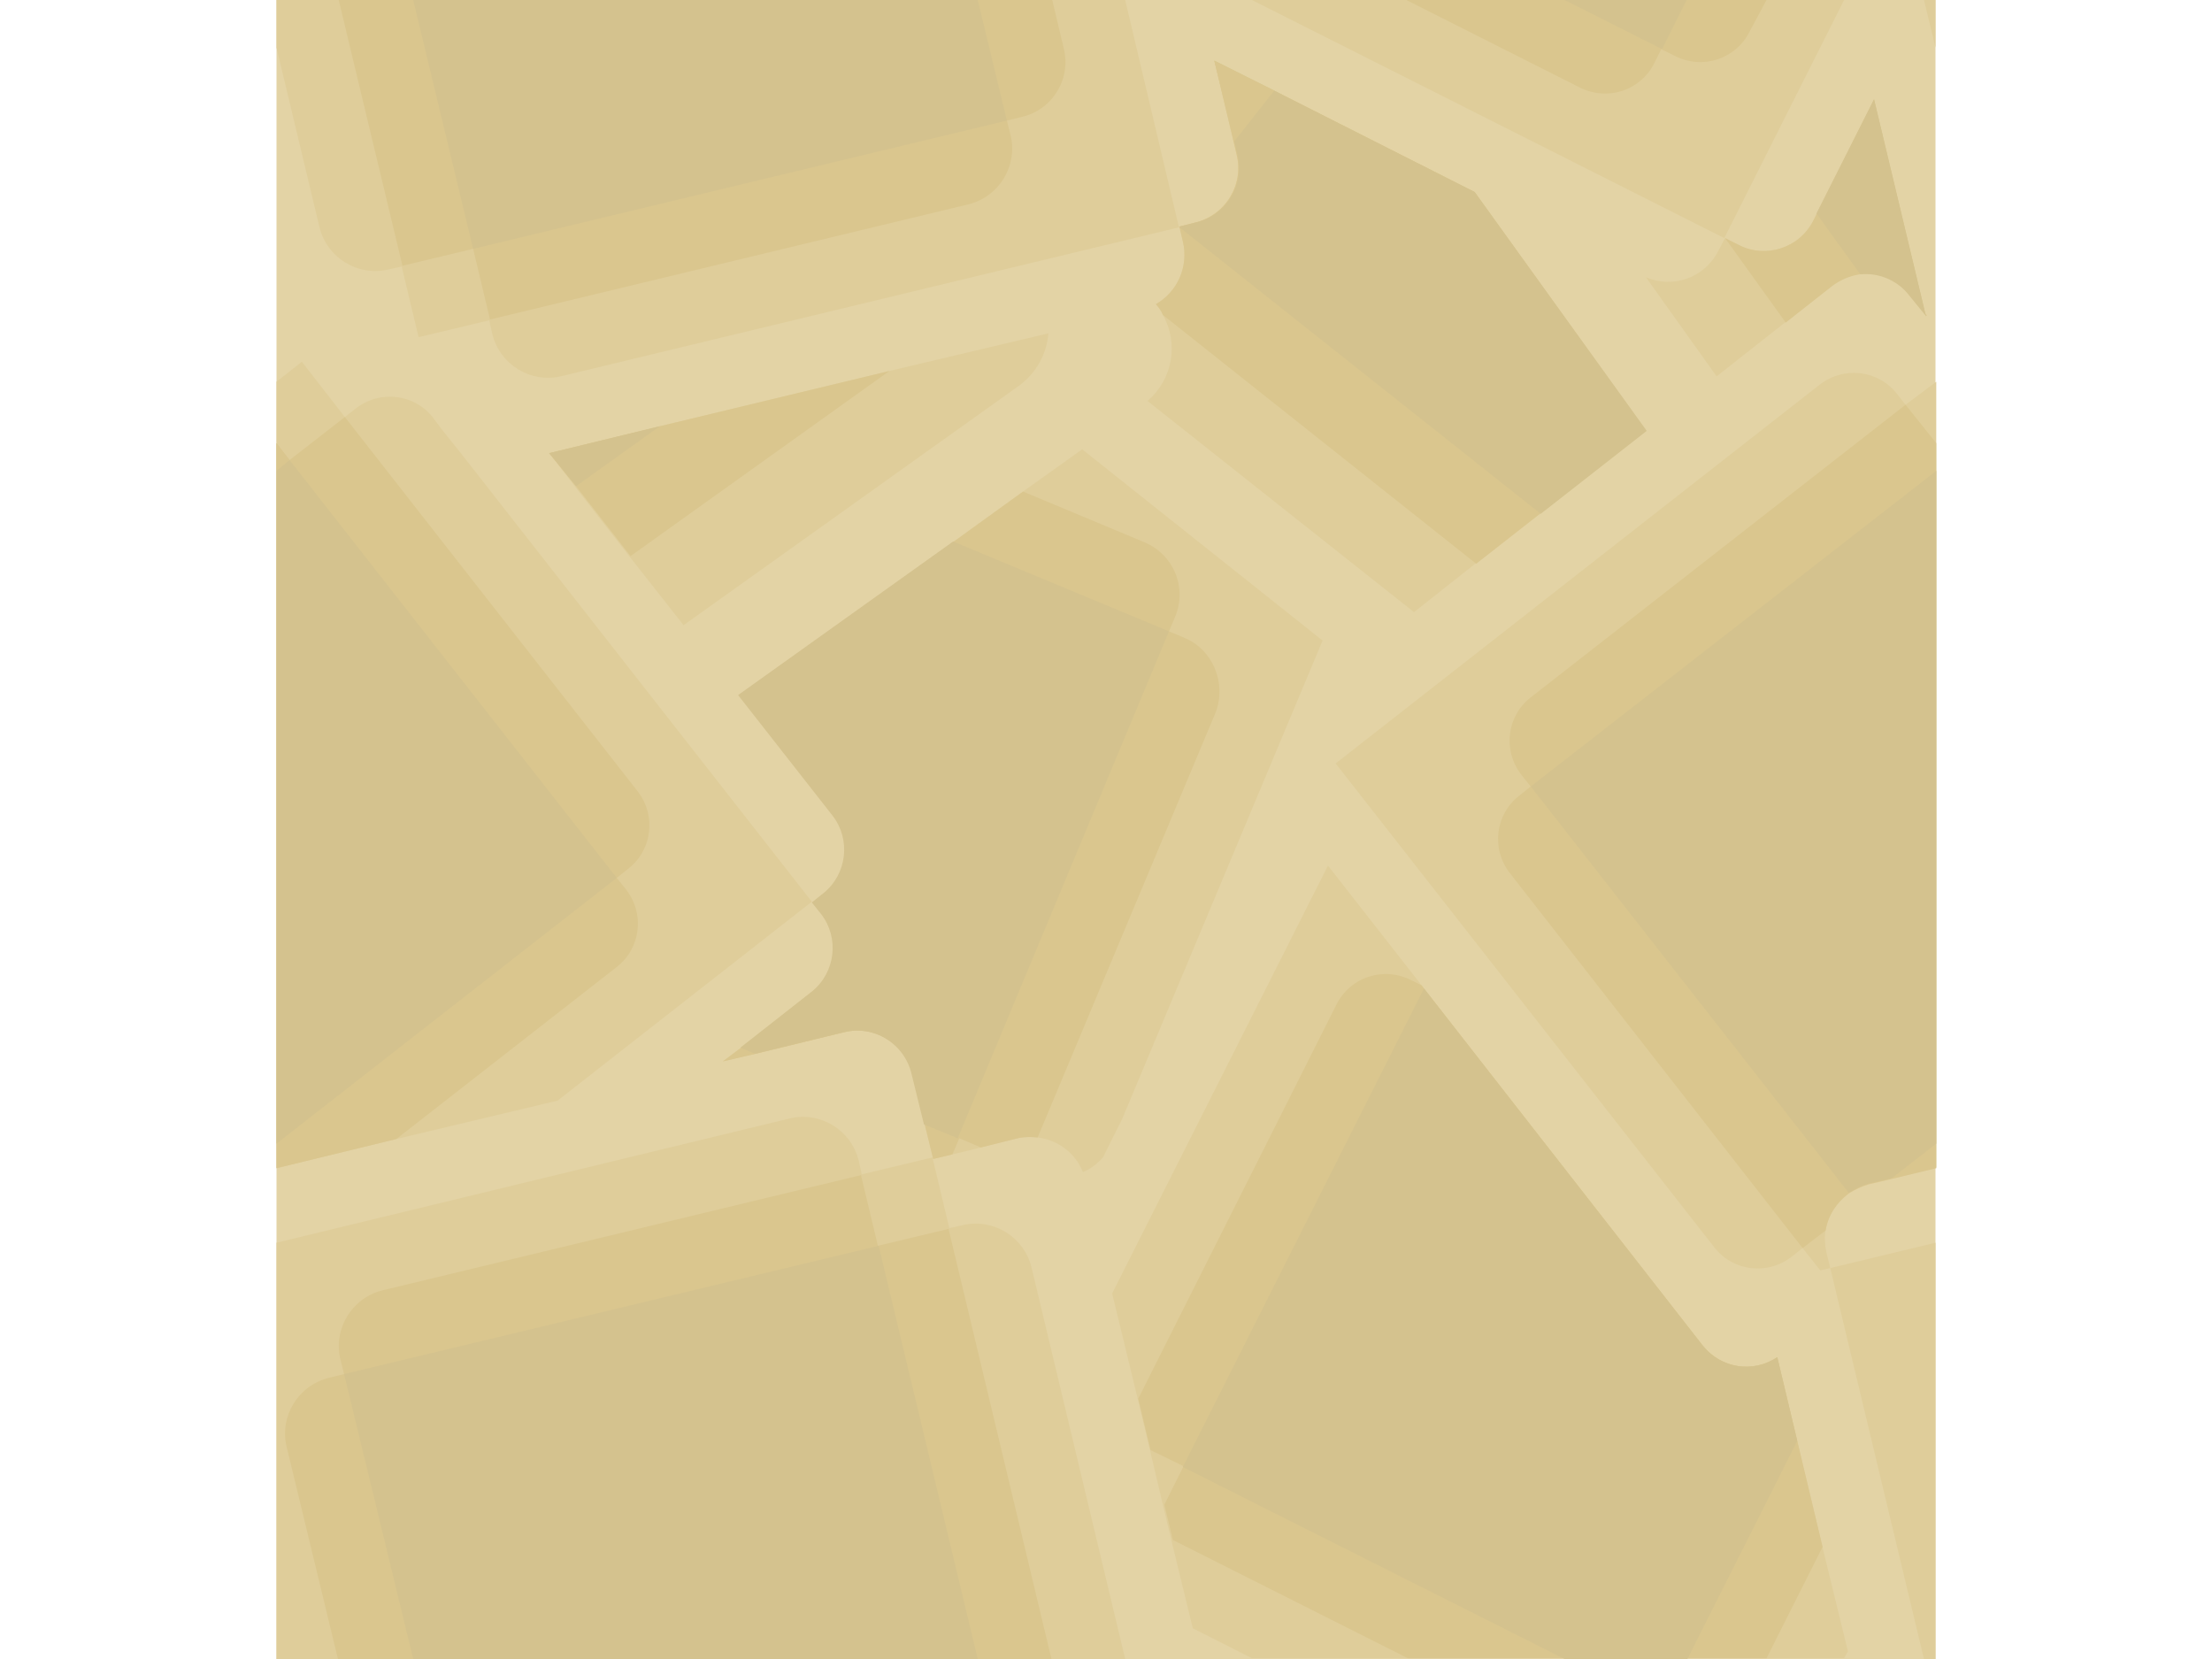
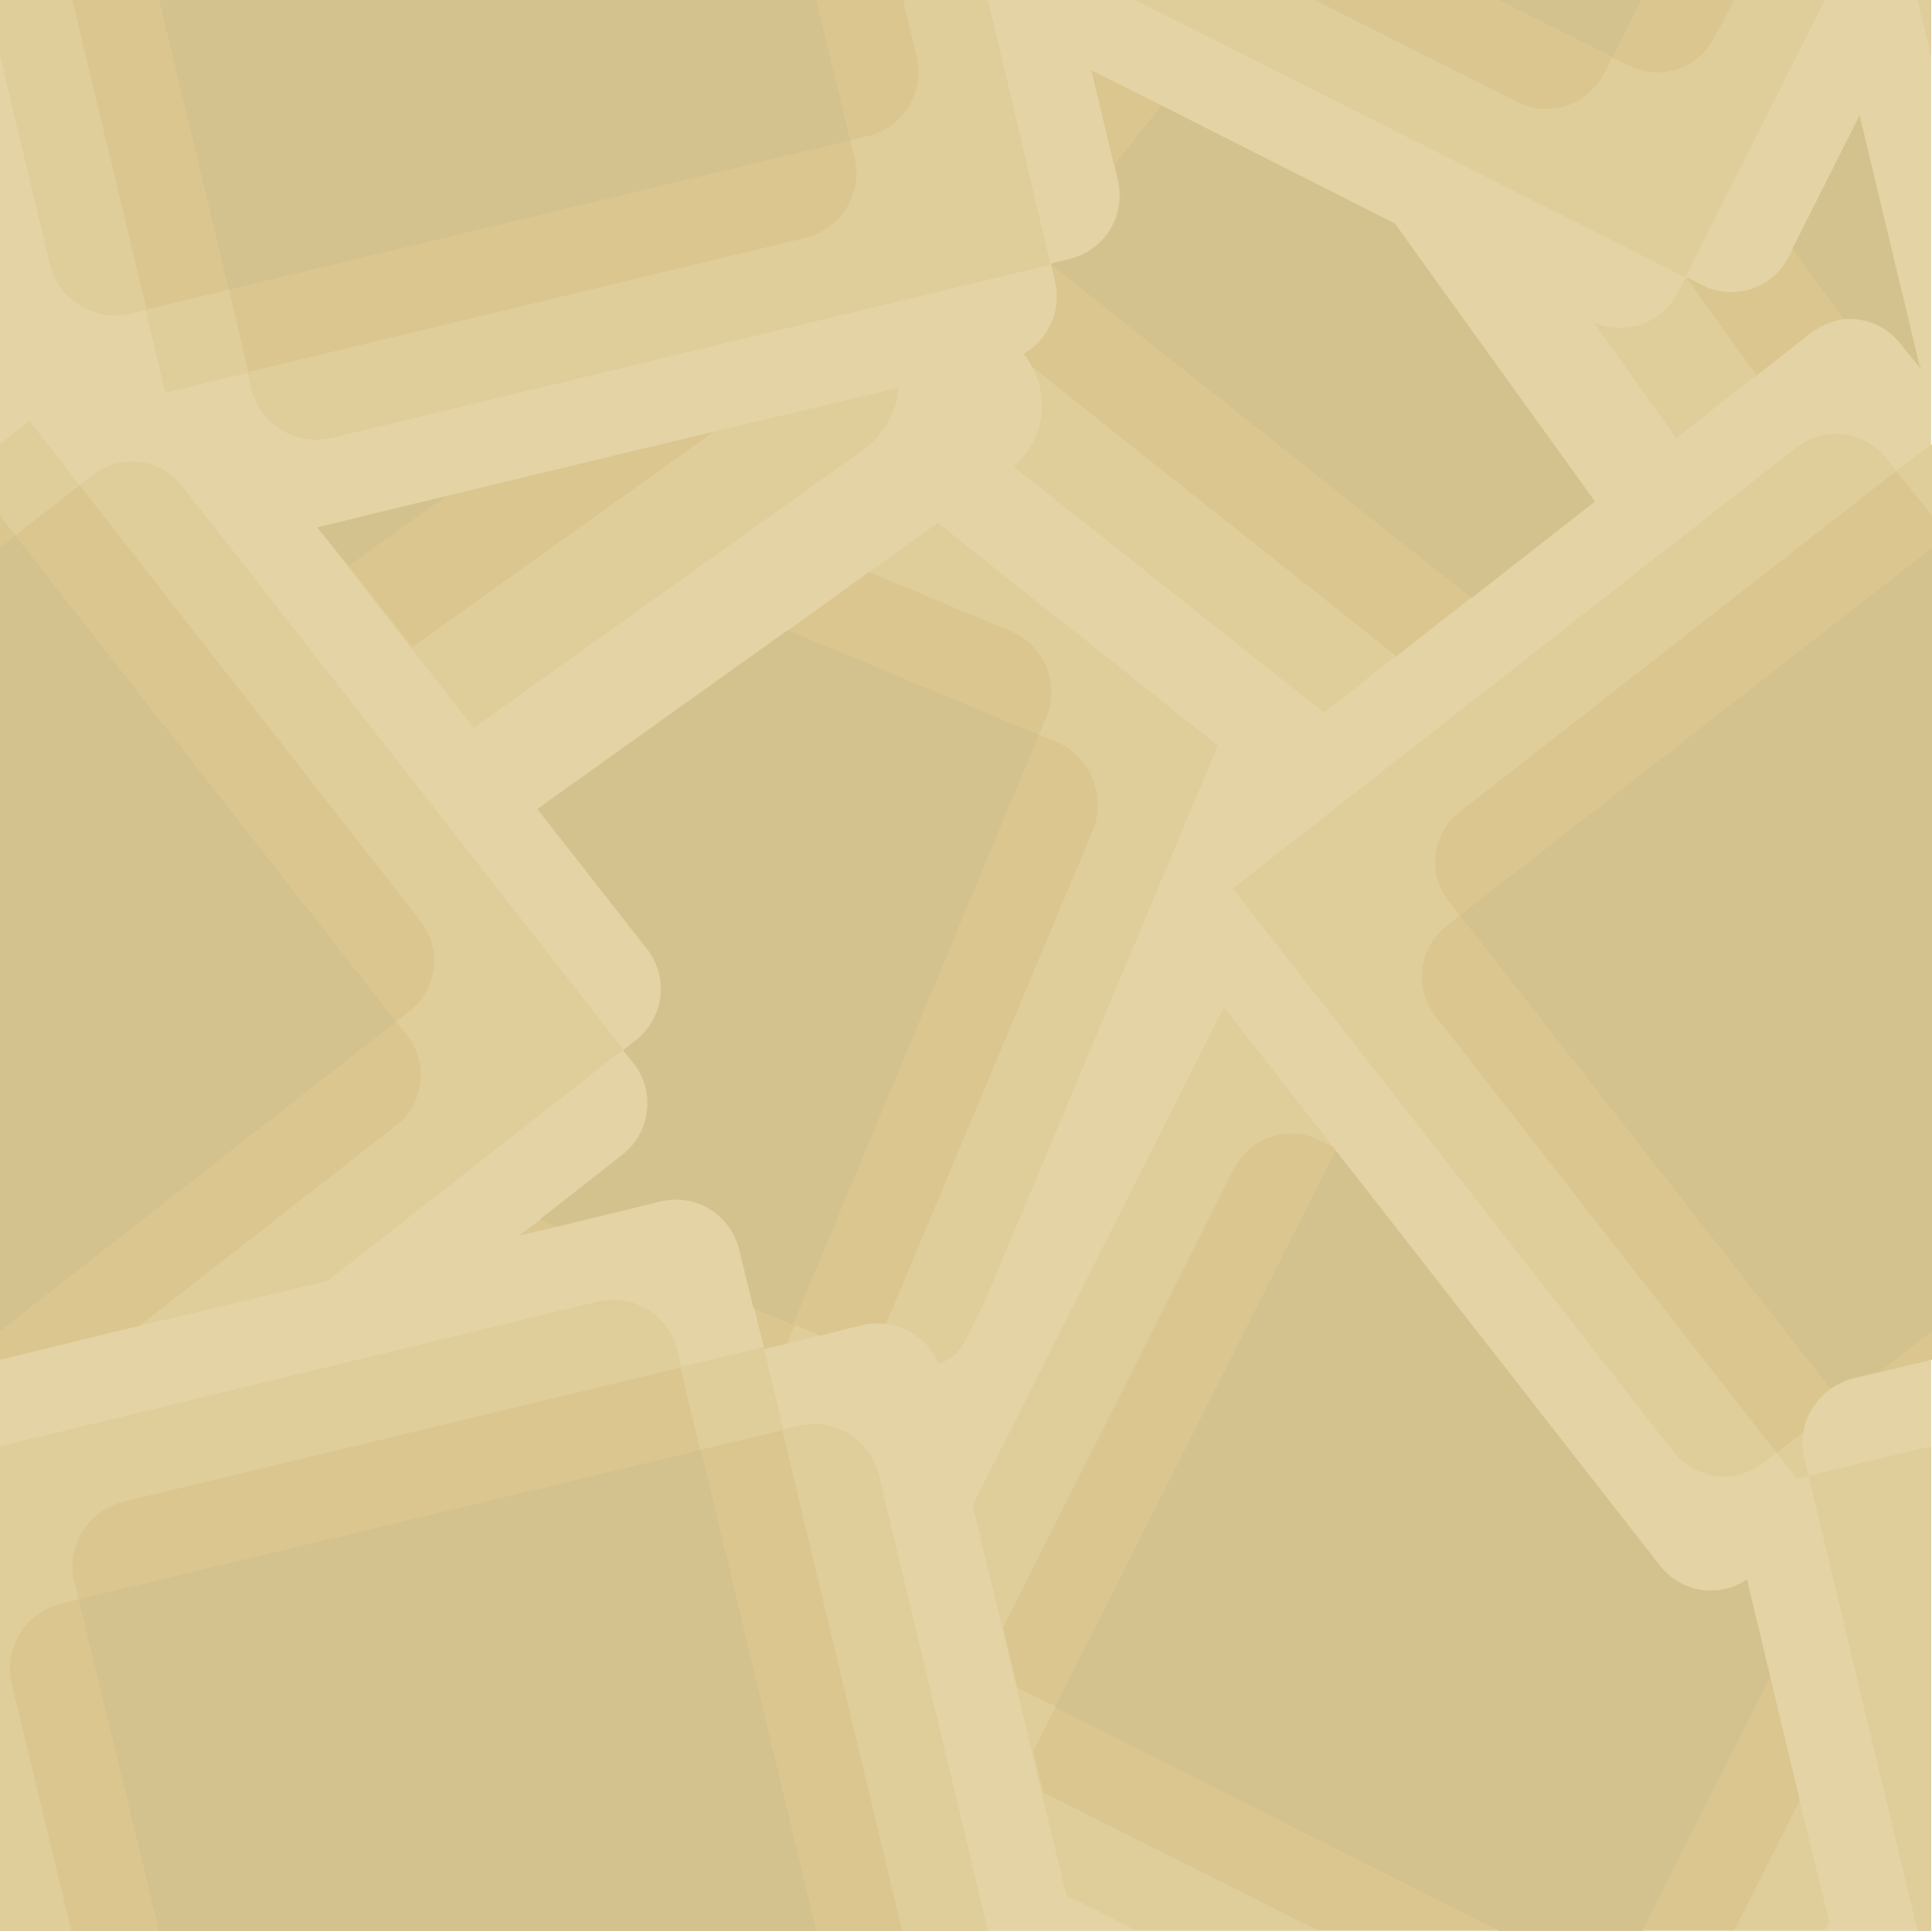
- <svg xmlns="http://www.w3.org/2000/svg" version="1.1" id="Layer_1" x="0px" y="0px" viewBox="0 0 288 216" enable-background="new 0 0 288 216" xml:space="preserve">
-   <rect x="36" y="0" fill="#E3D3A5" width="216" height="216" />
-   <polygon fill="#DFCD9A" points="123.8,150.2 127.5,149.3 124.7,148.1 " />
-   <path fill="#DFCD9A" d="M140.9,58.5l-7.7,5.5l-9,6.5l-28,20l12.3,15.7c2.4,3.1,1.9,7.6-1.2,10.1l-1.5,1.2l1.2,1.5  c2.4,3.1,1.9,7.6-1.2,10.1l-9.3,7.3l-2.4,1.8l4.3-1l11.5-2.8c4-1,8,1.5,8.9,5.5l1.6,6.5l1.1,4.5l2.5-0.6l3.7-0.9l4.8-1.2  c0.9-0.2,1.8-0.2,2.6-0.1c2.6,0.3,4.9,2,5.9,4.5c1-0.4,1.9-1.1,2.6-1.9l2.5-5l26.1-62.3L140.9,58.5z" />
-   <path fill="#DAC68E" d="M154.1,83l-1.9-0.8l0.8-1.9c1.6-3.8-0.2-8.1-4-9.7L133.2,64l-9,6.5l-28,20l12.3,15.7  c2.4,3.1,1.9,7.6-1.2,10.1l-1.5,1.2l1.2,1.5c2.4,3.1,1.9,7.6-1.2,10.1l-9.3,7.3l-2.4,1.8l4.3-1l11.5-2.8c4-1,8,1.5,8.9,5.5l1.6,6.5  l1.1,4.5l2.5-0.6l0.9-2.1l2.8,1.2l4.8-1.2c0.9-0.2,1.8-0.2,2.6-0.1l23.2-55.4C159.7,88.9,157.9,84.5,154.1,83z" />
-   <path fill="#D4C28E" d="M152.2,82.2l-28.1-11.7l-28,20l12.3,15.7c2.4,3.1,1.9,7.6-1.2,10.1l-1.5,1.2l1.2,1.5  c2.4,3.1,1.9,7.6-1.2,10.1l-9.3,7.3l1.9,0.8l11.5-2.8c4-1,8,1.5,8.9,5.5l1.6,6.5l4.4,1.8L152.2,82.2z" />
-   <path fill="#DFCD9A" d="M192,25l-26.1-13.2l-7.8-3.9l2.5,10.5l0.4,1.7c1,4-1.5,8-5.5,8.9l-2,0.5l0.1,0.2l0.4,1.7  c0.8,3.3-0.7,6.6-3.5,8.2l0.4,0.5c0.2,0.3,0.4,0.6,0.5,0.9c2.1,3.7,1.3,8.4-2,11.2l34.7,27.5l8.1-6.4l8.3-6.5l13.8-10.8L192,25z" />
-   <path fill="#DFCD9A" d="M115.8,48.3l-29.9,7.2L71.5,59l3.4,4.4l7.1,9.1l7,8.9l43.7-31.2c2.3-1.7,3.6-4.2,3.8-6.8L115.8,48.3z" />
-   <polygon fill="#DAC68E" points="85.9,55.5 71.5,59 75,63.3 82.1,72.4 115.8,48.3 " />
-   <polygon fill="#D4C28E" points="75,63.3 85.9,55.5 71.5,59 " />
-   <path fill="#DFCD9A" d="M237.3,201.5l-3.3-13.9l-2.6-10.9c-3.1,2.1-7.3,1.5-9.7-1.5l-36.3-46.5l-0.3-0.4l-12.2-15.6l-28.1,55.7  l3.3,13.6l1.6,6.7l1.7,7.2l1.1,4.6l2.8,11.5l7.7,3.9h20.1h20.5h16H230h10.1l0.5-0.9L237.3,201.5z" />
-   <path fill="#DFCD9A" d="M250.7,41l-6.7-28l-7.5,14.9l-0.4,0.8c-1.8,3.6-6.2,5-9.7,3.2l-1.8-0.9l0,0l-0.9,1.7  c-1.8,3.5-5.9,4.9-9.4,3.4l9.2,12.9l8.9-7l6.1-4.8c1.1-0.8,2.3-1.3,3.6-1.5c2.4-0.3,4.9,0.6,6.5,2.7l2.2,2.7  C250.7,41.1,250.7,41.1,250.7,41z" />
-   <path fill="#DAC68E" d="M250.7,41l-6.7-28l-7.5,14.9l-0.4,0.8c-1.8,3.6-6.2,5-9.7,3.2l-1.8-0.9l0,0l7.9,11l6.1-4.8  c1.1-0.8,2.3-1.3,3.6-1.5c2.4-0.3,4.9,0.6,6.5,2.7l2.2,2.7C250.7,41.1,250.7,41.1,250.7,41z" />
-   <path fill="#D4C28E" d="M248.6,38.5l2.2,2.7c0-0.1-0.1-0.2-0.1-0.3l-6.7-28l-7.5,14.9l5.7,7.9C244.5,35.5,247,36.4,248.6,38.5z" />
-   <polygon fill="#DFCD9A" points="238.3,165.1 250.5,216 252,216 252,161.8 " />
-   <path fill="#DAC68E" d="M205.8,11.4c3.6,1.8,7.9,0.4,9.7-3.2l0.9-1.8L203.7,0h-20.5L205.8,11.4z" />
-   <polygon fill="#DFCD9A" points="230,0 219.6,0 203.7,0 183.1,0 163,0 224.5,31 240.1,0 " />
-   <path fill="#DAC68E" d="M219.6,0h-16h-20.5l22.6,11.4c3.6,1.8,7.9,0.4,9.7-3.2l0.9-1.8l1.8,0.9c3.6,1.8,7.9,0.4,9.7-3.2L230,0H219.6  z" />
-   <polygon fill="#D4C28E" points="216.4,6.4 219.6,0 203.7,0 " />
-   <path fill="#DFCD9A" d="M146.5,0H137h-9.7H53.8h-9.7H36v6.2l5.6,23.4c1,4,5,6.4,8.9,5.5l1.8-0.4l2.2,9.2l9.2-2.2l0.4,1.8  c1,4,5,6.4,8.9,5.5l80.5-19.4L146.5,0z" />
-   <path fill="#DAC68E" d="M138.5,6.3L137,0h-9.7H53.8h-9.7l8.3,34.6l9.2-2.2l2.2,9.2l62.3-15c4-1,6.4-5,5.5-8.9l-0.5-2l2-0.5  C137,14.3,139.5,10.3,138.5,6.3z" />
-   <polygon fill="#D4C28E" points="61.6,32.4 131.1,15.7 127.3,0 53.8,0 " />
-   <polygon fill="#DFCD9A" points="252,0 250.5,0 252,6.2 " />
-   <polygon fill="#DAC68E" points="158.1,7.9 160.7,18.4 165.9,11.8 " />
-   <path fill="#DAC68E" d="M192,25l-26.1-13.2l-7.8-3.9l2.5,10.5l0.4,1.7c1,4-1.5,8-5.5,8.9l-2,0.5l0.1,0.2l0.4,1.7  c0.8,3.3-0.7,6.6-3.5,8.2l0.4,0.5c0.2,0.3,0.4,0.6,0.5,0.9l40.8,32.4l8.3-6.5l13.8-10.8L192,25z" />
-   <path fill="#D4C28E" d="M160.7,18.4l0.4,1.7c1,4-1.5,8-5.5,8.9l-2,0.5l0.1,0.2l46.9,37.2l13.8-10.8L192,25l-26.1-13.2" />
-   <path fill="#DFCD9A" d="M60,59L60,59l-2.4-3l-1.2-1.6c-2.4-3.1-6.9-3.7-10.1-1.2l-1.4,1.1l-5.6-7.2L36,49.7v8v3.6v87.7v3.1l15.6-3.8  l21-5l33.1-25.9L60,59z" />
-   <path fill="#DAC68E" d="M80.3,114.3l1.5-1.2c3.1-2.4,3.7-6.9,1.2-10.1L44.9,54.3l-7.2,5.6L36,57.7v3.6v87.7v3.1l15.6-3.8l28.7-22.4  c3.1-2.4,3.7-6.9,1.2-10.1L80.3,114.3z" />
-   <polyline fill="#DAC68E" points="36,61.3 37.7,59.9 36,57.7 " />
-   <polygon fill="#D4C28E" points="80.3,114.3 37.7,59.9 36,61.3 36,148.9 " />
-   <path fill="#DFCD9A" d="M134.3,165c-1-4-5-6.4-8.9-5.5l-1.8,0.4l-2.2-9.2l-9.2,2.2l-0.4-1.8c-1-4-5-6.4-8.9-5.5L36,161.8V216h8.1  h9.7h73.5h9.7h9.5L134.3,165z" />
-   <path fill="#DAC68E" d="M123.5,160l-9.2,2.2l-2.2-9.2l-62.3,15c-4,1-6.4,5-5.5,8.9l0.5,2l-2,0.5c-4,1-6.4,5-5.5,8.9l6.7,27.7h9.7  h73.5h9.7L123.5,160z" />
-   <polygon fill="#D4C28E" points="114.4,162.2 44.8,178.9 53.8,216 127.3,216 " />
-   <path fill="#DFCD9A" d="M248.1,52.7l-1.1-1.4c-2.4-3.1-6.9-3.7-10.1-1.2l-63,49.3l49.3,63c2.4,3.1,6.9,3.7,10.1,1.2l1.4-1.1l2.3,2.9  l1.3-0.3l-0.5-2c-0.2-1-0.3-2-0.1-3c0.3-1.9,1.4-3.6,3-4.8c0.8-0.5,1.6-0.9,2.6-1.2l3-0.7l5.8-1.4v-3.1V61.3v-3.6v-8L248.1,52.7z" />
-   <path fill="#DAC68E" d="M248.1,52.7l-48.8,38.1c-3.1,2.4-3.7,6.9-1.2,10.1l1.2,1.5l-1.5,1.2c-3.1,2.4-3.7,6.9-1.2,10.1l38.1,48.8  l3-2.3c0.3-1.9,1.4-3.6,3-4.8c0.8-0.5,1.6-0.9,2.6-1.2l3-0.7l5.8-1.4v-3.1V61.3v-3.6L248.1,52.7z" />
-   <path fill="#D4C28E" d="M199.3,102.4l41.4,52.9c0.8-0.5,1.6-0.9,2.6-1.2l3-0.7l5.8-4.5V61.3L199.3,102.4z" />
-   <path fill="#DAC68E" d="M234,187.6l-2.6-10.9c-3.1,2.1-7.3,1.5-9.7-1.5l-36.3-46.5l-0.3-0.4l-1.4-0.7c-3.6-1.8-7.9-0.4-9.7,3.2  l-25.8,51.3l1.6,6.7l4.3,2.1l-2.5,5l1.1,4.6l30.6,15.4h20.5h16H230l7.3-14.5L234,187.6z" />
-   <path fill="#D4C28E" d="M234,187.6l-2.6-10.9c-3.1,2.1-7.3,1.5-9.7-1.5l-36.3-46.5L154,191l49.7,25h16L234,187.6z" />
+ <svg xmlns="http://www.w3.org/2000/svg" version="1.1" width="100%" height="100%" viewBox="0 0 216.1 216" id="Layer_1" xml:space="preserve">
+   <defs id="defs79" />
+   <rect width="216" height="216" x="0" y="0" id="rect3" style="fill:#e3d3a5" />
+   <polygon points="127.5,149.3 124.7,148.1 123.8,150.2 " transform="translate(-36,0)" id="polygon5" style="fill:#dfcd9a" />
+   <path d="m 104.9,58.5 -7.7,5.5 -9,6.5 -28,20 12.3,15.7 c 2.4,3.1 1.9,7.6 -1.2,10.1 l -1.5,1.2 1.2,1.5 c 2.4,3.1 1.9,7.6 -1.2,10.1 l -9.3,7.3 -2.4,1.8 4.3,-1 11.5,-2.8 c 4,-1 8,1.5 8.9,5.5 l 1.6,6.5 1.1,4.5 2.5,-0.6 3.7,-0.9 4.8,-1.2 c 0.9,-0.2 1.8,-0.2 2.6,-0.1 2.6,0.3 4.9,2 5.9,4.5 1,-0.4 1.9,-1.1 2.6,-1.9 l 2.5,-5 26.1,-62.3 -31.3,-24.9 z" id="path7" style="fill:#dfcd9a" />
+   <path d="m 118.1,83 -1.9,-0.8 0.8,-1.9 c 1.6,-3.8 -0.2,-8.1 -4,-9.7 L 97.2,64 l -9,6.5 -28,20 12.3,15.7 c 2.4,3.1 1.9,7.6 -1.2,10.1 l -1.5,1.2 1.2,1.5 c 2.4,3.1 1.9,7.6 -1.2,10.1 l -9.3,7.3 -2.4,1.8 4.3,-1 11.5,-2.8 c 4,-1 8,1.5 8.9,5.5 l 1.6,6.5 1.1,4.5 2.5,-0.6 0.9,-2.1 2.8,1.2 4.8,-1.2 c 0.9,-0.2 1.8,-0.2 2.6,-0.1 l 23.2,-55.4 c 1.4,-3.8 -0.4,-8.2 -4.2,-9.7 z" id="path9" style="fill:#dac68e" />
+   <path d="m 116.2,82.2 -28.1,-11.7 -28,20 12.3,15.7 c 2.4,3.1 1.9,7.6 -1.2,10.1 l -1.5,1.2 1.2,1.5 c 2.4,3.1 1.9,7.6 -1.2,10.1 l -9.3,7.3 1.9,0.8 11.5,-2.8 c 4,-1 8,1.5 8.9,5.5 l 1.6,6.5 4.4,1.8 27.5,-66 z" id="path11" style="fill:#d4c28e" />
+   <path d="m 156,25 -26.1,-13.2 -7.8,-3.9 2.5,10.5 0.4,1.7 c 1,4 -1.5,8 -5.5,8.9 l -2,0.5 0.1,0.2 0.4,1.7 c 0.8,3.3 -0.7,6.6 -3.5,8.2 l 0.4,0.5 c 0.2,0.3 0.4,0.6 0.5,0.9 2.1,3.7 1.3,8.4 -2,11.2 l 34.7,27.5 8.1,-6.4 8.3,-6.5 L 178.3,56 156,25 z" id="path13" style="fill:#dfcd9a" />
+   <path d="m 79.8,48.3 -29.9,7.2 -14.4,3.5 3.4,4.4 7.1,9.1 7,8.9 43.7,-31.2 c 2.3,-1.7 3.6,-4.2 3.8,-6.8 l -20.7,4.9 z" id="path15" style="fill:#dfcd9a" />
+   <polygon points="115.8,48.3 85.9,55.5 71.5,59 75,63.3 82.1,72.4 " transform="translate(-36,0)" id="polygon17" style="fill:#dac68e" />
+   <polygon points="85.9,55.5 71.5,59 75,63.3 " transform="translate(-36,0)" id="polygon19" style="fill:#d4c28e" />
+   <path d="m 201.3,201.5 -3.3,-13.9 -2.6,-10.9 c -3.1,2.1 -7.3,1.5 -9.7,-1.5 l -36.3,-46.5 -0.3,-0.4 -12.2,-15.6 -28.1,55.7 3.3,13.6 1.6,6.7 1.7,7.2 1.1,4.6 2.8,11.5 7.7,3.9 h 20.1 20.5 16 10.4 10.1 l 0.5,-0.9 -3.3,-13.5 z" id="path21" style="fill:#dfcd9a" />
+   <path d="m 214.7,41 -6.7,-28 -7.5,14.9 -0.4,0.8 c -1.8,3.6 -6.2,5 -9.7,3.2 l -1.8,-0.9 0,0 -0.9,1.7 c -1.8,3.5 -5.9,4.9 -9.4,3.4 l 9.2,12.9 8.9,-7 6.1,-4.8 c 1.1,-0.8 2.3,-1.3 3.6,-1.5 2.4,-0.3 4.9,0.6 6.5,2.7 l 2.2,2.7 c -0.1,0 -0.1,0 -0.1,-0.1 z" id="path23" style="fill:#dfcd9a" />
+   <path d="m 214.7,41 -6.7,-28 -7.5,14.9 -0.4,0.8 c -1.8,3.6 -6.2,5 -9.7,3.2 l -1.8,-0.9 0,0 7.9,11 6.1,-4.8 c 1.1,-0.8 2.3,-1.3 3.6,-1.5 2.4,-0.3 4.9,0.6 6.5,2.7 l 2.2,2.7 c -0.2,0 -0.2,0 -0.2,-0.1 z" id="path25" style="fill:#dac68e" />
+   <path d="m 212.6,38.5 2.2,2.7 c 0,-0.1 -0.1,-0.2 -0.1,-0.3 l -6.7,-28 -7.5,14.9 5.7,7.9 c 2.3,-0.2 4.8,0.7 6.4,2.8 z" id="path27" style="fill:#d4c28e" />
+   <polygon points="238.3,165.1 250.5,216 252,216 252,161.8 " transform="translate(-36,0)" id="polygon29" style="fill:#dfcd9a" />
+   <path d="m 169.8,11.4 c 3.6,1.8 7.9,0.4 9.7,-3.2 L 180.4,6.4 167.7,0 h -20.5 l 22.6,11.4 z" id="path31" style="fill:#dac68e" />
+   <polygon points="163,0 224.5,31 240.1,0 230,0 219.6,0 203.7,0 183.1,0 " transform="translate(-36,0)" id="polygon33" style="fill:#dfcd9a" />
+   <path d="m 183.6,0 h -16 -20.5 l 22.6,11.4 c 3.6,1.8 7.9,0.4 9.7,-3.2 l 0.9,-1.8 1.8,0.9 c 3.6,1.8 7.9,0.4 9.7,-3.2 L 194,0 h -10.4 z" id="path35" style="fill:#dac68e" />
+   <polygon points="219.6,0 203.7,0 216.4,6.4 " transform="translate(-36,0)" id="polygon37" style="fill:#d4c28e" />
+   <path d="M 110.5,0 H 101 91.3 17.8 8.1 0 v 6.2 l 5.6,23.4 c 1,4 5,6.4 8.9,5.5 l 1.8,-0.4 2.2,9.2 9.2,-2.2 0.4,1.8 c 1,4 5,6.4 8.9,5.5 L 117.5,29.6 110.5,0 z" id="path39" style="fill:#dfcd9a" />
+   <path d="M 102.5,6.3 101,0 H 91.3 17.8 8.1 l 8.3,34.6 9.2,-2.2 2.2,9.2 62.3,-15 c 4,-1 6.4,-5 5.5,-8.9 l -0.5,-2 2,-0.5 c 3.9,-0.9 6.4,-4.9 5.4,-8.9 z" id="path41" style="fill:#dac68e" />
+   <polygon points="61.6,32.4 131.1,15.7 127.3,0 53.8,0 " transform="translate(-36,0)" id="polygon43" style="fill:#d4c28e" />
+   <polygon points="250.5,0 252,6.2 252,0 " transform="translate(-36,0)" id="polygon45" style="fill:#dfcd9a" />
+   <polygon points="160.7,18.4 165.9,11.8 158.1,7.9 " transform="translate(-36,0)" id="polygon47" style="fill:#dac68e" />
+   <path d="m 156,25 -26.1,-13.2 -7.8,-3.9 2.5,10.5 0.4,1.7 c 1,4 -1.5,8 -5.5,8.9 l -2,0.5 0.1,0.2 0.4,1.7 c 0.8,3.3 -0.7,6.6 -3.5,8.2 l 0.4,0.5 c 0.2,0.3 0.4,0.6 0.5,0.9 l 40.8,32.4 8.3,-6.5 L 178.3,56.1 156,25 z" id="path49" style="fill:#dac68e" />
+   <path d="m 124.7,18.4 0.4,1.7 c 1,4 -1.5,8 -5.5,8.9 l -2,0.5 0.1,0.2 46.9,37.2 L 178.4,56.1 156,25 129.9,11.8" id="path51" style="fill:#d4c28e" />
+   <path d="m 24,59 0,0 -2.4,-3 -1.2,-1.6 C 18,51.3 13.5,50.7 10.3,53.2 L 8.9,54.3 3.3,47.1 0,49.7 v 8 3.6 87.7 3.1 l 15.6,-3.8 21,-5 L 69.7,117.4 24,59 z" id="path53" style="fill:#dfcd9a" />
+   <path d="m 44.3,114.3 1.5,-1.2 c 3.1,-2.4 3.7,-6.9 1.2,-10.1 L 8.9,54.3 1.7,59.9 0,57.7 v 3.6 87.7 3.1 l 15.6,-3.8 28.7,-22.4 c 3.1,-2.4 3.7,-6.9 1.2,-10.1 l -1.2,-1.5 z" id="path55" style="fill:#dac68e" />
+   <polyline points="36,61.3 37.7,59.9 36,57.7 " id="polyline57" style="fill:#dac68e" transform="translate(-36,0)" />
+   <polygon points="80.3,114.3 37.7,59.9 36,61.3 36,148.9 " transform="translate(-36,0)" id="polygon59" style="fill:#d4c28e" />
+   <path d="m 98.3,165 c -1,-4 -5,-6.4 -8.9,-5.5 l -1.8,0.4 -2.2,-9.2 -9.2,2.2 -0.4,-1.8 c -1,-4 -5,-6.4 -8.9,-5.5 L 0,161.8 V 216 h 8.1 9.7 73.5 9.7 9.5 L 98.3,165 z" id="path61" style="fill:#dfcd9a" />
+   <path d="m 87.5,160 -9.2,2.2 -2.2,-9.2 -62.3,15 c -4,1 -6.4,5 -5.5,8.9 l 0.5,2 -2,0.5 c -4,1 -6.4,5 -5.5,8.9 L 8,216 h 9.7 73.5 9.7 L 87.5,160 z" id="path63" style="fill:#dac68e" />
+   <polygon points="114.4,162.2 44.8,178.9 53.8,216 127.3,216 " transform="translate(-36,0)" id="polygon65" style="fill:#d4c28e" />
+   <path d="M 212.1,52.7 211,51.3 c -2.4,-3.1 -6.9,-3.7 -10.1,-1.2 l -63,49.3 49.3,63 c 2.4,3.1 6.9,3.7 10.1,1.2 l 1.4,-1.1 2.3,2.9 1.3,-0.3 -0.5,-2 c -0.2,-1 -0.3,-2 -0.1,-3 0.3,-1.9 1.4,-3.6 3,-4.8 0.8,-0.5 1.6,-0.9 2.6,-1.2 l 3,-0.7 5.8,-1.4 v -3.1 -87.6 -3.6 -8 l -4,3 z" id="path67" style="fill:#dfcd9a" />
+   <path d="m 212.1,52.7 -48.8,38.1 c -3.1,2.4 -3.7,6.9 -1.2,10.1 l 1.2,1.5 -1.5,1.2 c -3.1,2.4 -3.7,6.9 -1.2,10.1 l 38.1,48.8 3,-2.3 c 0.3,-1.9 1.4,-3.6 3,-4.8 0.8,-0.5 1.6,-0.9 2.6,-1.2 l 3,-0.7 5.8,-1.4 V 149 61.3 57.7 l -4,-5 z" id="path69" style="fill:#dac68e" />
+   <path d="m 163.3,102.4 41.4,52.9 c 0.8,-0.5 1.6,-0.9 2.6,-1.2 l 3,-0.7 5.8,-4.5 V 61.3 l -52.8,41.1 z" id="path71" style="fill:#d4c28e" />
+   <path d="m 198,187.6 -2.6,-10.9 c -3.1,2.1 -7.3,1.5 -9.7,-1.5 l -36.3,-46.5 -0.3,-0.4 -1.4,-0.7 c -3.6,-1.8 -7.9,-0.4 -9.7,3.2 l -25.8,51.3 1.6,6.7 4.3,2.1 -2.5,5 1.1,4.6 30.6,15.4 h 20.5 16 10.2 l 7.3,-14.5 -3.3,-13.8 z" id="path73" style="fill:#dac68e" />
+   <path d="m 198,187.6 -2.6,-10.9 c -3.1,2.1 -7.3,1.5 -9.7,-1.5 L 149.4,128.7 118,191 l 49.7,25 h 16 L 198,187.6 z" id="path75" style="fill:#d4c28e" />
</svg>
